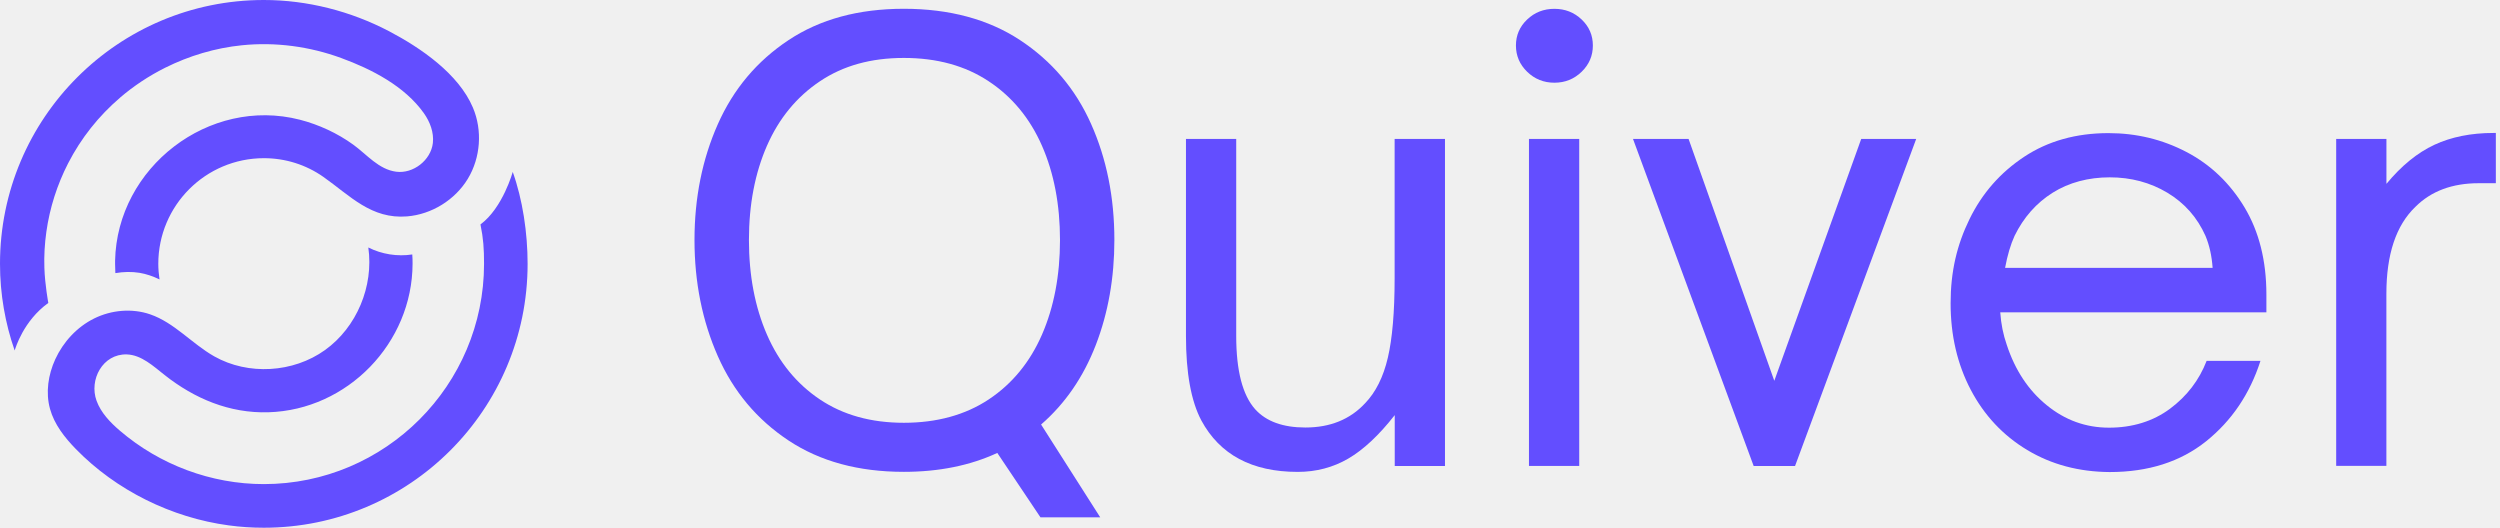
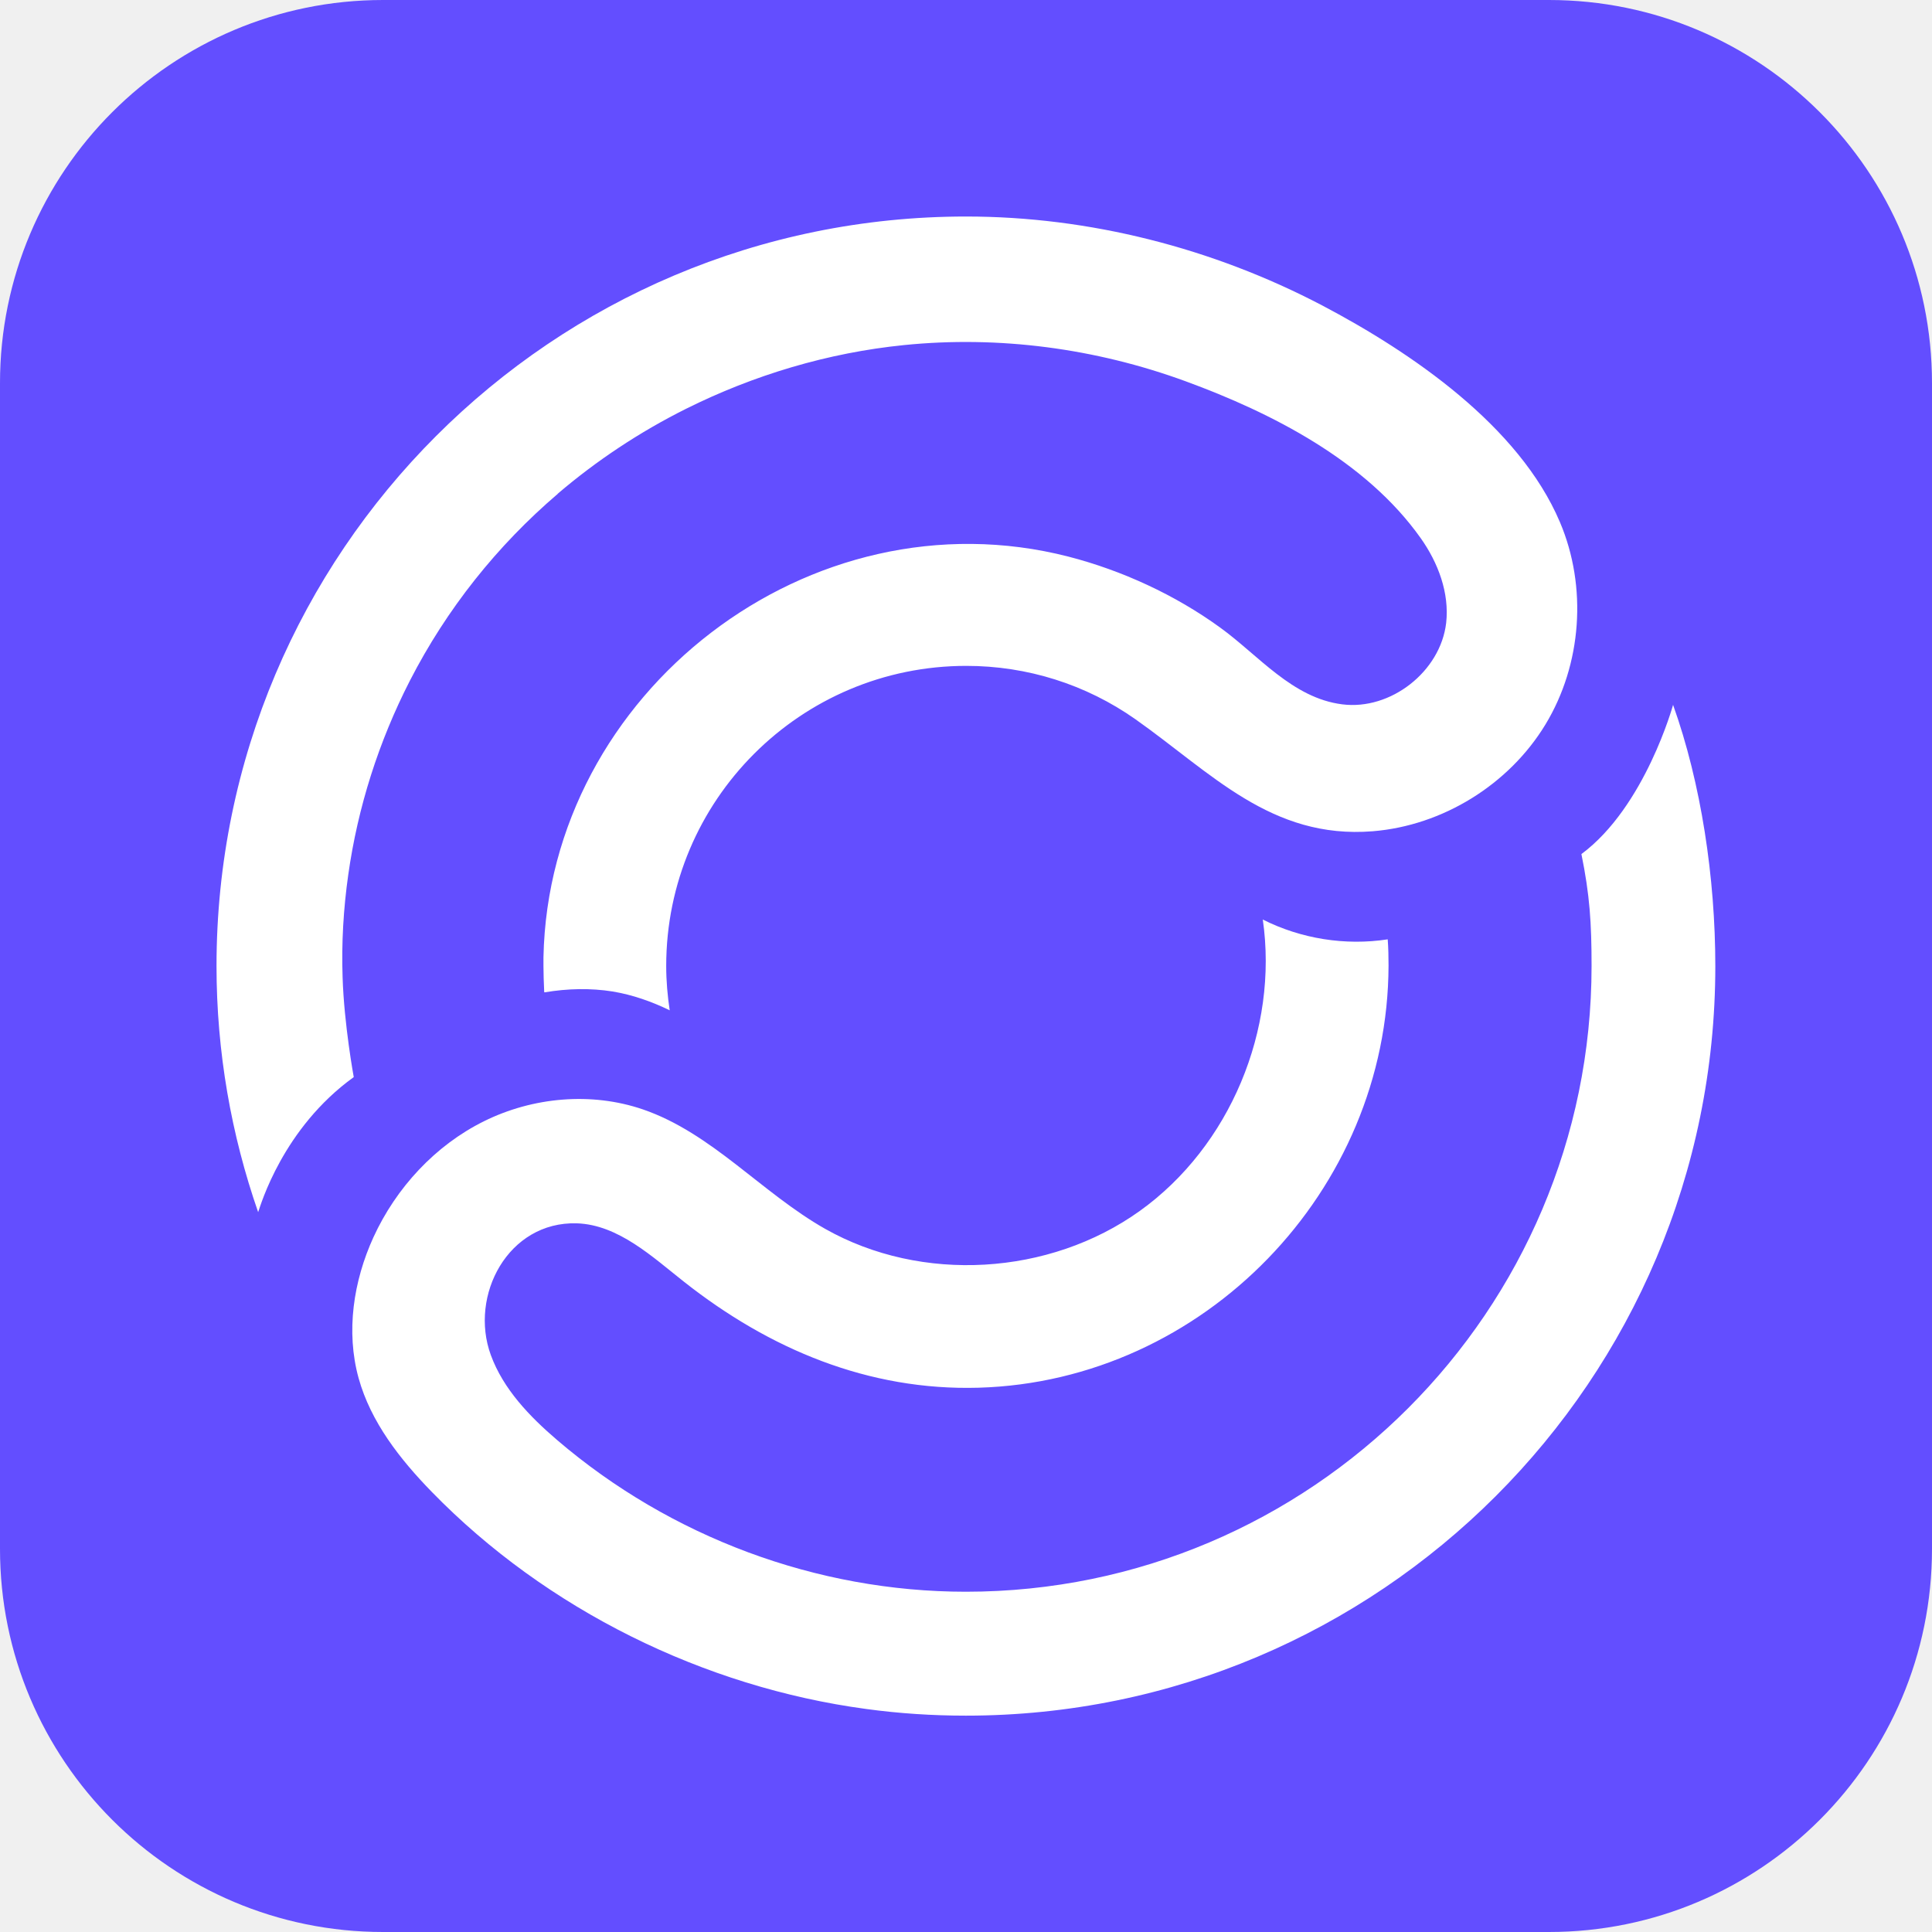
- <svg xmlns="http://www.w3.org/2000/svg" width="488" height="103" viewBox="0 0 488 103" fill="none">
-   <g fill="#634EFF">
-     <g transform="scale(1.144444)">
-       <path d="M20.48,16.65c2.33-1.99,4.92-3.71,7.7-5.1,4.09-2.04,8.54-3.37,13.09-3.83,5.71-.58,11.53.2,16.91,2.17,5.19,1.9,10.84,4.79,14.12,9.42,1.05,1.48,1.73,3.29,1.53,5.09-.34,2.92-3.33,5.26-6.24,4.89-3-.38-5.02-2.94-7.33-4.61-2.7-1.96-5.89-3.43-9.11-4.26-15.51-3.98-31.2,8.14-31.52,24.06,0,.17,0,.35,0,.52,0,.48.02.96.04,1.43,0,.05,0,.1.01.15h.03c1.37-.23,2.75-.26,4.07-.05,1.2.2,2.34.6,3.43,1.13-.13-.87-.21-1.75-.21-2.66,0-9.95,8.07-18.02,18.02-18.02,3.65,0,7.18,1.11,10.16,3.21,4.55,3.21,8.15,7.21,14.24,6.72,4.2-.34,8.18-2.8,10.37-6.41s2.52-8.27.87-12.15c-2.45-5.78-8.91-10.19-14.29-13.02C59.8,1.89,52.4,0,45,0,20.15,0,0,20.15,0,45c0,5.18.89,10.15,2.5,14.78.15-.42,1.48-5.04,5.74-8.11,0,0-.58-3.14-.67-5.99-.07-2.06.05-4.12.34-6.16.57-4.05,1.83-8,3.7-11.65,2.21-4.31,5.24-8.11,8.88-11.22Z" />
-       <path d="M87.46,29.3s-.01-.05,0,0c0,0-1.68,6.14-5.51,8.98.5,2.45.61,4.12.61,6.72,0,20.71-16.85,37.57-37.57,37.57-8.95,0-17.73-3.28-24.53-9.1-1.66-1.42-3.24-3.06-3.99-5.11-1.31-3.58,1.04-8.03,5.16-7.91,2.5.08,4.57,2.04,6.44,3.51,5.12,4.04,11.07,6.55,17.69,6.36,13.52-.39,24.58-11.83,24.61-25.35,0-.52-.01-1.05-.05-1.57-2.54.39-5.2-.03-7.5-1.19.95,6.59-1.97,13.62-7.39,17.5s-13.09,4.35-18.89,1.07c-3.81-2.16-6.8-5.75-10.94-7.17-3.1-1.06-6.61-.74-9.54.71s-5.28,4-6.64,6.97c-1.2,2.63-1.66,5.66-.89,8.45.73,2.64,2.49,4.88,4.4,6.84,6.88,7.06,16.33,11.72,26.08,13.03,1.98.27,3.98.4,5.98.4,24.85,0,45-20.15,45-45,0-5.3-.85-10.98-2.54-15.7Z" />
-     </g>
-     <path d="M213.9 67.342C211.471 73.62 207.908 78.795 203.221 82.867L214.769 100.989H203.104L194.674 88.413C189.361 90.873 183.285 92.103 176.435 92.103C167.58 92.103 160.083 90.067 153.922 85.984C147.761 81.902 143.17 76.419 140.126 69.537C137.083 62.645 135.566 55.084 135.566 46.855C135.566 38.626 137.083 31.076 140.126 24.226C143.17 17.375 147.761 11.914 153.922 7.832C160.073 3.749 167.58 1.713 176.435 1.713C185.289 1.713 192.924 3.749 199.117 7.832C205.31 11.914 209.934 17.354 212.966 24.162C216.01 30.97 217.526 38.531 217.526 46.844C217.526 54.246 216.317 61.075 213.9 67.342ZM149.712 65.327C152.056 70.714 155.502 74.924 160.041 77.968C164.579 81.011 170.041 82.527 176.435 82.527C182.829 82.527 188.418 81.011 192.999 77.968C197.58 74.924 201.037 70.714 203.391 65.327C205.734 59.941 206.911 53.779 206.911 46.855C206.911 39.93 205.734 33.791 203.391 28.446C201.047 23.102 197.58 18.902 192.999 15.87C188.418 12.826 182.893 11.31 176.435 11.31C169.977 11.31 164.579 12.826 160.041 15.87C155.502 18.913 152.056 23.102 149.712 28.446C147.369 33.801 146.192 39.93 146.192 46.855C146.192 53.779 147.369 59.941 149.712 65.327Z" />
-     <path d="M234.501 82.071C232.497 78.296 231.5 72.793 231.5 65.561V27.12H241.309V65.561C241.309 72.337 242.539 77.109 244.999 79.876C247.152 82.262 250.428 83.45 254.808 83.45C259.654 83.45 263.535 81.87 266.462 78.72C268.54 76.568 270.025 73.599 270.905 69.834C271.785 66.07 272.231 60.905 272.231 54.362V27.12H282.061V90.957H272.252V81.032C269.177 84.956 266.154 87.787 263.185 89.515C260.216 91.244 256.929 92.113 253.313 92.113C244.384 92.113 238.117 88.763 234.501 82.071Z" />
-     <path d="M298.105 14.013C296.642 12.592 295.91 10.875 295.91 8.881C295.91 6.887 296.642 5.191 298.105 3.802C299.569 2.412 301.34 1.723 303.418 1.723C305.496 1.723 307.267 2.412 308.731 3.802C310.194 5.191 310.926 6.877 310.926 8.881C310.926 10.885 310.194 12.592 308.731 14.013C307.267 15.434 305.496 16.145 303.418 16.145C301.34 16.145 299.569 15.434 298.105 14.013ZM308.264 90.947H298.455V27.12H308.264V90.947Z" />
-     <path d="M350.394 90.957H342.314L318.762 27.12H329.61L346.343 74.33L363.31 27.12H374.041L350.394 90.957Z" />
-     <path d="M395.71 87.839C390.98 84.997 387.301 81.063 384.681 76.069C382.062 71.064 380.758 65.443 380.758 59.219C380.758 52.994 381.988 47.809 384.448 42.772C386.908 37.734 390.471 33.673 395.126 30.598C399.782 27.523 405.264 25.985 411.574 25.985C417.035 25.985 422.114 27.215 426.812 29.675C431.509 32.136 435.274 35.741 438.126 40.47C440.968 45.2 442.4 50.884 442.4 57.501V60.968H390.45C390.599 63.206 391.023 65.316 391.723 67.32C393.345 72.251 395.932 76.175 399.517 79.091C403.101 82.018 407.152 83.481 411.69 83.481C416.229 83.481 420.269 82.251 423.578 79.791C426.886 77.331 429.272 74.213 430.735 70.438H441.244C439.166 76.906 435.624 82.134 430.629 86.143C425.624 90.14 419.357 92.145 411.807 92.145C405.805 92.102 400.439 90.681 395.71 87.839ZM431.902 52.283C431.743 49.972 431.287 47.893 430.513 46.048C428.901 42.432 426.409 39.622 423.068 37.618C419.718 35.614 415.964 34.617 411.817 34.617C407.671 34.617 403.875 35.614 400.683 37.618C397.491 39.622 395.01 42.432 393.239 46.048C392.465 47.745 391.85 49.823 391.394 52.283H431.902Z" />
-     <path d="M456.023 90.958V27.121H465.832V35.89C468.759 32.348 471.877 29.814 475.185 28.266C478.494 26.728 482.343 25.954 486.733 25.954H487.189V35.763H483.838C478.685 35.763 474.56 37.301 471.484 40.376C467.709 43.992 465.822 49.654 465.822 57.343V90.936H456.023V90.958Z" />
+ <svg xmlns="http://www.w3.org/2000/svg" width="116" height="116" viewBox="0 0 116 116" fill="none">
+   <rect width="116" height="116" rx="23" fill="#634EFF" />
+   <g fill="#FFFFFF" transform="translate(13 13)">
+     <path d="M20.48,16.65c2.33-1.99,4.92-3.71,7.7-5.1,4.09-2.04,8.54-3.37,13.09-3.83,5.71-.58,11.53.2,16.91,2.17,5.19,1.9,10.84,4.79,14.12,9.42,1.05,1.48,1.73,3.29,1.53,5.09-.34,2.92-3.33,5.26-6.24,4.89-3-.38-5.02-2.94-7.33-4.61-2.7-1.96-5.89-3.43-9.11-4.26-15.51-3.98-31.2,8.14-31.52,24.06,0,.17,0,.35,0,.52,0,.48.02.96.04,1.43,0,.05,0,.1.01.15h.03c1.37-.23,2.75-.26,4.07-.05,1.2.2,2.34.6,3.43,1.13-.13-.87-.21-1.75-.21-2.66,0-9.95,8.07-18.02,18.02-18.02,3.65,0,7.18,1.11,10.16,3.21,4.55,3.21,8.15,7.21,14.24,6.72,4.2-.34,8.18-2.8,10.37-6.41s2.52-8.27.87-12.15c-2.45-5.78-8.91-10.19-14.29-13.02C59.8,1.89,52.4,0,45,0,20.15,0,0,20.15,0,45c0,5.18.89,10.15,2.5,14.78.15-.42,1.48-5.04,5.74-8.11,0,0-.58-3.14-.67-5.99-.07-2.06.05-4.12.34-6.16.57-4.05,1.83-8,3.7-11.65,2.21-4.31,5.24-8.11,8.88-11.22Z" />
+     <path d="M87.46,29.3s-.01-.05,0,0c0,0-1.68,6.14-5.51,8.98.5,2.45.61,4.12.61,6.72,0,20.71-16.85,37.57-37.57,37.57-8.95,0-17.73-3.28-24.53-9.1-1.66-1.42-3.24-3.06-3.99-5.11-1.31-3.58,1.04-8.03,5.16-7.91,2.5.08,4.57,2.04,6.44,3.51,5.12,4.04,11.07,6.55,17.69,6.36,13.52-.39,24.58-11.83,24.61-25.35,0-.52-.01-1.05-.05-1.57-2.54.39-5.2-.03-7.5-1.19.95,6.59-1.97,13.62-7.39,17.5s-13.09,4.35-18.89,1.07c-3.81-2.16-6.8-5.75-10.94-7.17-3.1-1.06-6.61-.74-9.54.71s-5.28,4-6.64,6.97c-1.2,2.63-1.66,5.66-.89,8.45.73,2.64,2.49,4.88,4.4,6.84,6.88,7.06,16.33,11.72,26.08,13.03,1.98.27,3.98.4,5.98.4,24.85,0,45-20.15,45-45,0-5.3-.85-10.98-2.54-15.7Z" />
  </g>
</svg>
